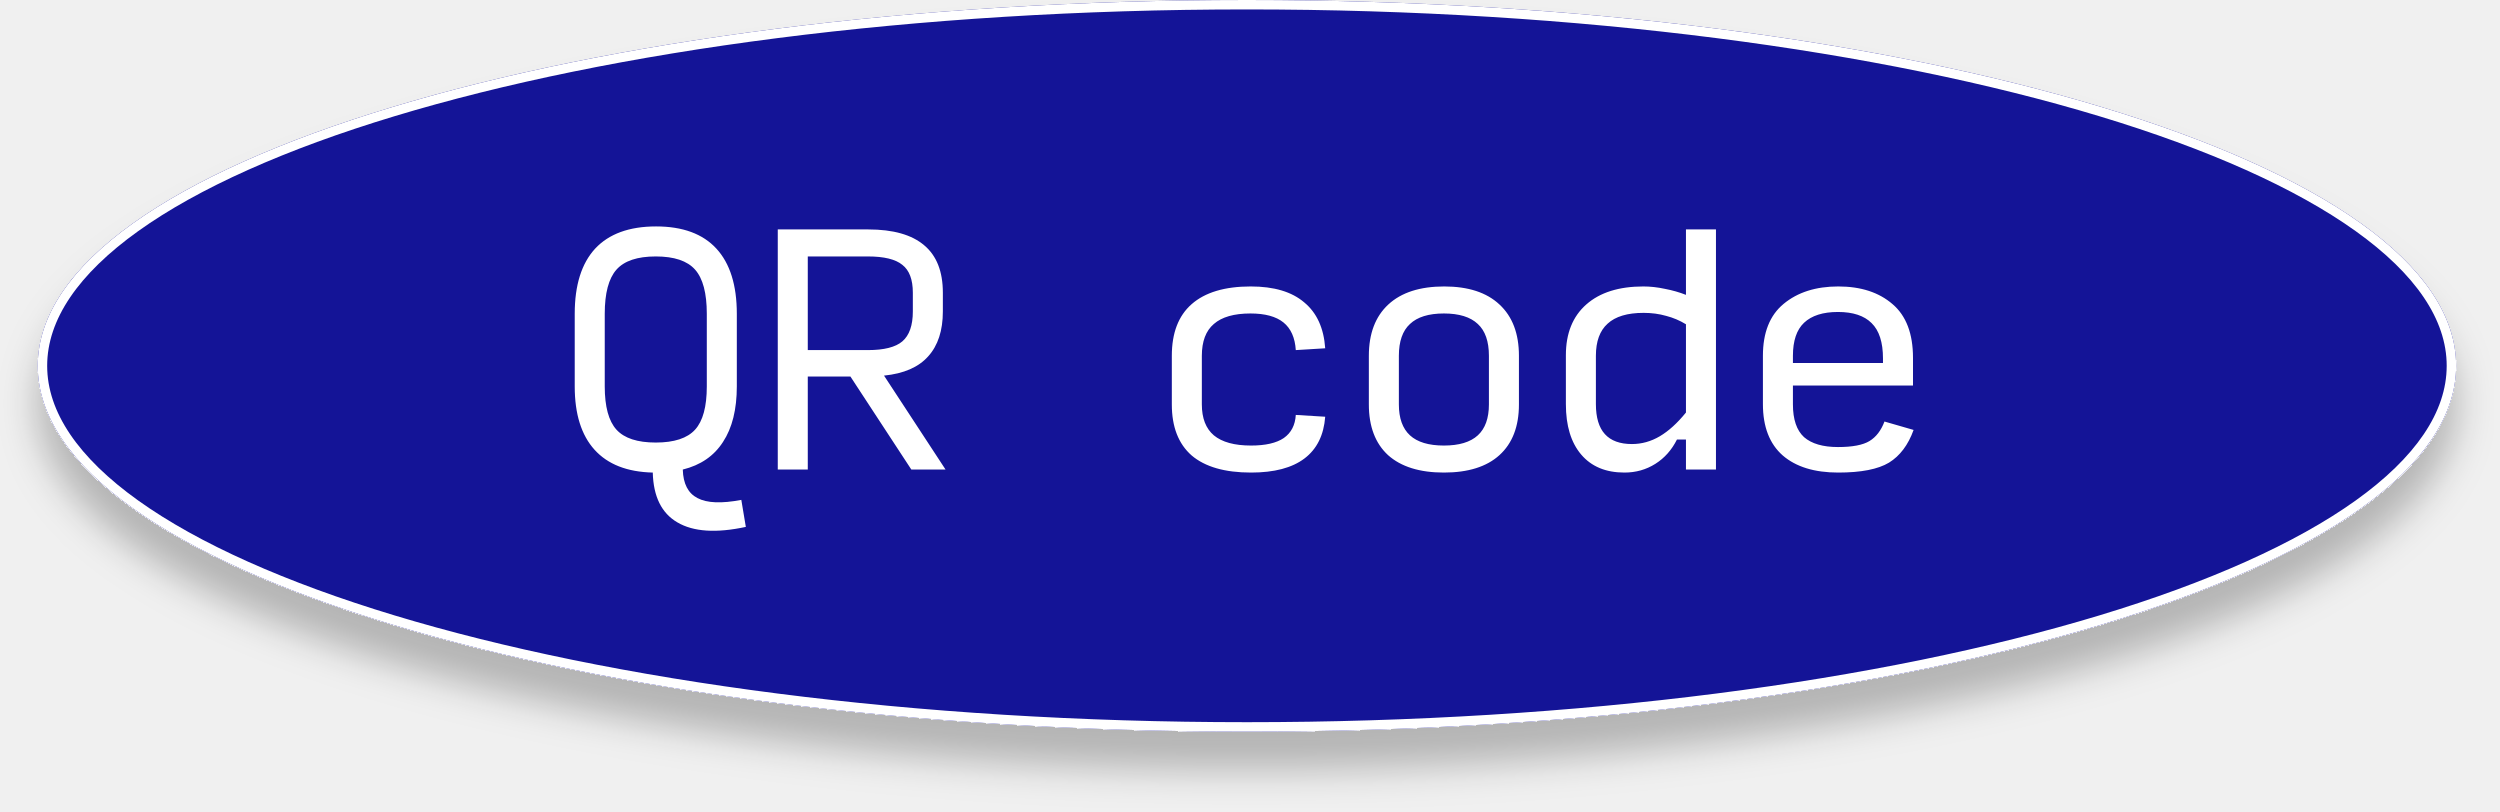
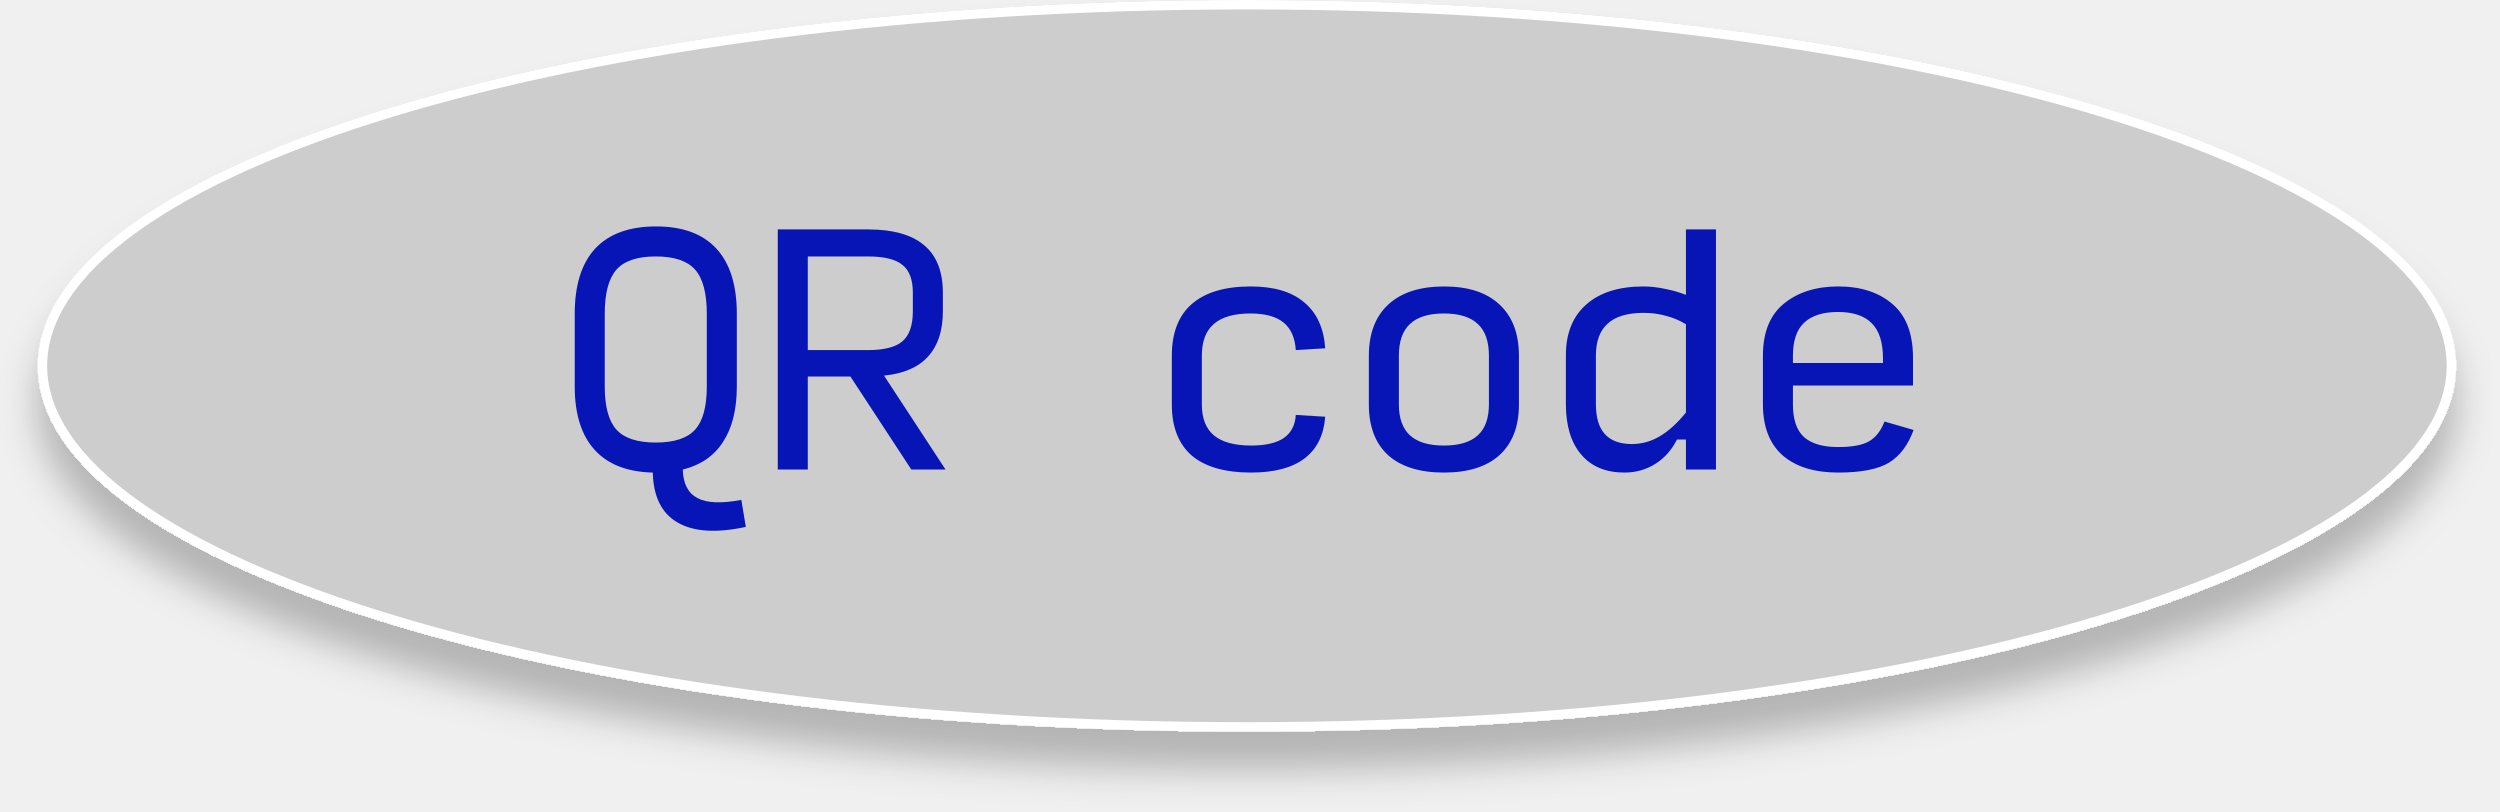
<svg xmlns="http://www.w3.org/2000/svg" width="265" height="86" viewBox="0 0 265 86" fill="none">
  <g filter="url(#filter0_d_1360_117)">
-     <ellipse cx="132.175" cy="38.776" rx="128.175" ry="38.776" fill="#141497" />
+     <ellipse cx="132.175" cy="38.776" rx="128.175" ry="38.776" fill="#CDCDCD" />
    <path d="M132.175 0.5C167.534 0.5 199.527 4.837 222.663 11.836C234.234 15.336 243.563 19.494 249.986 24.089C256.422 28.692 259.85 33.663 259.85 38.776C259.849 43.889 256.422 48.86 249.986 53.463C243.563 58.057 234.234 62.215 222.663 65.716C199.527 72.715 167.534 77.052 132.175 77.052C96.815 77.052 64.823 72.715 41.687 65.716C30.115 62.215 20.787 58.057 14.363 53.463C7.927 48.86 4.5 43.889 4.5 38.776C4.5 33.663 7.927 28.692 14.363 24.089C20.787 19.494 30.115 15.336 41.687 11.836C64.823 4.837 96.815 0.5 132.175 0.5Z" stroke="white" />
  </g>
-   <path d="M79.058 55.851C75.918 56.529 73.5 56.37 71.803 55.373C70.127 54.398 69.258 52.637 69.194 50.092C66.479 50.028 64.421 49.222 63.021 47.673C61.621 46.125 60.921 43.887 60.921 40.96V33.26C60.921 30.227 61.642 27.925 63.085 26.355C64.549 24.786 66.701 24.001 69.544 24.001C72.365 24.001 74.497 24.786 75.939 26.355C77.382 27.925 78.103 30.227 78.103 33.26V40.96C78.103 43.399 77.615 45.361 76.639 46.846C75.685 48.331 74.264 49.307 72.376 49.773C72.418 51.279 72.938 52.287 73.935 52.796C74.932 53.327 76.48 53.39 78.58 52.987L79.058 55.851ZM69.512 46.91C71.464 46.91 72.853 46.454 73.68 45.542C74.508 44.63 74.921 43.102 74.921 40.96V33.26C74.921 31.075 74.508 29.516 73.68 28.582C72.853 27.649 71.464 27.183 69.512 27.183C67.561 27.183 66.171 27.649 65.344 28.582C64.517 29.516 64.103 31.075 64.103 33.26V40.96C64.103 43.102 64.517 44.63 65.344 45.542C66.171 46.454 67.561 46.91 69.512 46.91ZM85.625 37.11H91.988C93.706 37.11 94.926 36.802 95.647 36.187C96.39 35.551 96.761 34.49 96.761 33.005V31.032C96.761 29.633 96.39 28.646 95.647 28.073C94.926 27.48 93.706 27.183 91.988 27.183H85.625V37.11ZM85.625 49.773H82.443V24.319H92.02C94.671 24.319 96.655 24.881 97.97 26.005C99.285 27.108 99.943 28.784 99.943 31.032V33.005C99.943 35.042 99.423 36.633 98.384 37.778C97.365 38.923 95.806 39.602 93.706 39.814L100.229 49.773H96.602L90.143 39.91H85.625V49.773ZM132.613 50.092C129.834 50.092 127.734 49.487 126.313 48.278C124.913 47.048 124.213 45.245 124.213 42.869V37.714C124.213 35.296 124.913 33.472 126.313 32.242C127.734 30.99 129.824 30.364 132.581 30.364C135.042 30.364 136.93 30.927 138.245 32.051C139.581 33.154 140.324 34.776 140.472 36.919L137.354 37.11C137.269 35.795 136.834 34.819 136.049 34.182C135.265 33.546 134.098 33.228 132.549 33.228C130.81 33.228 129.516 33.599 128.668 34.342C127.819 35.063 127.395 36.187 127.395 37.714V42.869C127.395 44.333 127.819 45.425 128.668 46.146C129.537 46.867 130.852 47.228 132.613 47.228C134.14 47.228 135.296 46.963 136.081 46.432C136.866 45.881 137.29 45.064 137.354 43.983L140.472 44.173C140.324 46.125 139.592 47.599 138.277 48.596C136.962 49.593 135.074 50.092 132.613 50.092ZM153.053 50.092C150.486 50.092 148.513 49.477 147.135 48.246C145.777 46.995 145.098 45.202 145.098 42.869V37.714C145.098 35.36 145.788 33.546 147.166 32.273C148.545 31.001 150.518 30.364 153.085 30.364C155.63 30.364 157.582 31.001 158.939 32.273C160.318 33.546 161.007 35.36 161.007 37.714V42.869C161.007 45.202 160.318 46.995 158.939 48.246C157.582 49.477 155.619 50.092 153.053 50.092ZM153.053 47.228C154.665 47.228 155.863 46.867 156.648 46.146C157.433 45.425 157.825 44.333 157.825 42.869V37.714C157.825 36.187 157.433 35.063 156.648 34.342C155.863 33.599 154.665 33.228 153.053 33.228C151.441 33.228 150.242 33.599 149.457 34.342C148.672 35.063 148.28 36.187 148.28 37.714V42.869C148.28 44.333 148.672 45.425 149.457 46.146C150.242 46.867 151.441 47.228 153.053 47.228ZM172.983 47.069C174.023 47.069 175.009 46.793 175.942 46.242C176.876 45.69 177.799 44.852 178.711 43.728V34.373C178.053 33.97 177.353 33.673 176.611 33.483C175.868 33.27 175.073 33.164 174.224 33.164C172.506 33.164 171.233 33.546 170.406 34.31C169.579 35.052 169.165 36.187 169.165 37.714V42.837C169.165 44.258 169.483 45.319 170.12 46.019C170.756 46.719 171.711 47.069 172.983 47.069ZM177.756 46.592C177.205 47.695 176.441 48.554 175.465 49.169C174.489 49.784 173.397 50.092 172.188 50.092C170.215 50.092 168.688 49.455 167.606 48.182C166.524 46.91 165.983 45.128 165.983 42.837V37.651C165.983 35.339 166.705 33.546 168.147 32.273C169.589 31.001 171.605 30.364 174.192 30.364C174.935 30.364 175.699 30.449 176.483 30.619C177.268 30.767 178.011 30.98 178.711 31.255V24.319H181.892V49.773H178.711V46.592H177.756ZM202.841 45.573C202.269 47.164 201.399 48.32 200.232 49.042C199.065 49.742 197.273 50.092 194.855 50.092C192.331 50.092 190.369 49.487 188.969 48.278C187.569 47.048 186.869 45.234 186.869 42.837V37.714C186.869 35.254 187.6 33.419 189.064 32.21C190.549 30.98 192.479 30.364 194.855 30.364C197.252 30.364 199.172 30.99 200.614 32.242C202.056 33.472 202.778 35.37 202.778 37.937V40.864H190.05V42.869C190.05 44.46 190.443 45.616 191.228 46.337C192.034 47.037 193.232 47.387 194.823 47.387C196.35 47.387 197.464 47.175 198.164 46.751C198.864 46.327 199.394 45.637 199.755 44.682L202.841 45.573ZM190.05 37.714V38.478H199.596V38.001C199.596 36.282 199.193 35.031 198.387 34.246C197.602 33.461 196.414 33.069 194.823 33.069C193.232 33.069 192.034 33.451 191.228 34.214C190.443 34.957 190.05 36.123 190.05 37.714Z" fill="white" />
+   <path d="M79.058 55.851C75.918 56.529 73.5 56.37 71.803 55.373C70.127 54.398 69.258 52.637 69.194 50.092C66.479 50.028 64.421 49.222 63.021 47.673C61.621 46.125 60.921 43.887 60.921 40.96V33.26C60.921 30.227 61.642 27.925 63.085 26.355C64.549 24.786 66.701 24.001 69.544 24.001C72.365 24.001 74.497 24.786 75.939 26.355C77.382 27.925 78.103 30.227 78.103 33.26V40.96C78.103 43.399 77.615 45.361 76.639 46.846C75.685 48.331 74.264 49.307 72.376 49.773C72.418 51.279 72.938 52.287 73.935 52.796C74.932 53.327 76.48 53.39 78.58 52.987L79.058 55.851ZM69.512 46.91C71.464 46.91 72.853 46.454 73.68 45.542C74.508 44.63 74.921 43.102 74.921 40.96V33.26C74.921 31.075 74.508 29.516 73.68 28.582C72.853 27.649 71.464 27.183 69.512 27.183C67.561 27.183 66.171 27.649 65.344 28.582C64.517 29.516 64.103 31.075 64.103 33.26V40.96C64.103 43.102 64.517 44.63 65.344 45.542C66.171 46.454 67.561 46.91 69.512 46.91ZM85.625 37.11H91.988C93.706 37.11 94.926 36.802 95.647 36.187C96.39 35.551 96.761 34.49 96.761 33.005V31.032C96.761 29.633 96.39 28.646 95.647 28.073C94.926 27.48 93.706 27.183 91.988 27.183H85.625V37.11ZM85.625 49.773H82.443V24.319H92.02C94.671 24.319 96.655 24.881 97.97 26.005C99.285 27.108 99.943 28.784 99.943 31.032V33.005C99.943 35.042 99.423 36.633 98.384 37.778C97.365 38.923 95.806 39.602 93.706 39.814L100.229 49.773H96.602L90.143 39.91H85.625V49.773ZM132.613 50.092C129.834 50.092 127.734 49.487 126.313 48.278C124.913 47.048 124.213 45.245 124.213 42.869V37.714C124.213 35.296 124.913 33.472 126.313 32.242C127.734 30.99 129.824 30.364 132.581 30.364C135.042 30.364 136.93 30.927 138.245 32.051C139.581 33.154 140.324 34.776 140.472 36.919L137.354 37.11C137.269 35.795 136.834 34.819 136.049 34.182C135.265 33.546 134.098 33.228 132.549 33.228C130.81 33.228 129.516 33.599 128.668 34.342C127.819 35.063 127.395 36.187 127.395 37.714V42.869C127.395 44.333 127.819 45.425 128.668 46.146C129.537 46.867 130.852 47.228 132.613 47.228C134.14 47.228 135.296 46.963 136.081 46.432C136.866 45.881 137.29 45.064 137.354 43.983L140.472 44.173C140.324 46.125 139.592 47.599 138.277 48.596C136.962 49.593 135.074 50.092 132.613 50.092ZM153.053 50.092C150.486 50.092 148.513 49.477 147.135 48.246C145.777 46.995 145.098 45.202 145.098 42.869V37.714C145.098 35.36 145.788 33.546 147.166 32.273C148.545 31.001 150.518 30.364 153.085 30.364C155.63 30.364 157.582 31.001 158.939 32.273C160.318 33.546 161.007 35.36 161.007 37.714V42.869C161.007 45.202 160.318 46.995 158.939 48.246C157.582 49.477 155.619 50.092 153.053 50.092ZM153.053 47.228C154.665 47.228 155.863 46.867 156.648 46.146C157.433 45.425 157.825 44.333 157.825 42.869V37.714C157.825 36.187 157.433 35.063 156.648 34.342C155.863 33.599 154.665 33.228 153.053 33.228C151.441 33.228 150.242 33.599 149.457 34.342C148.672 35.063 148.28 36.187 148.28 37.714V42.869C148.28 44.333 148.672 45.425 149.457 46.146C150.242 46.867 151.441 47.228 153.053 47.228ZM172.983 47.069C174.023 47.069 175.009 46.793 175.942 46.242C176.876 45.69 177.799 44.852 178.711 43.728V34.373C178.053 33.97 177.353 33.673 176.611 33.483C175.868 33.27 175.073 33.164 174.224 33.164C172.506 33.164 171.233 33.546 170.406 34.31C169.579 35.052 169.165 36.187 169.165 37.714V42.837C169.165 44.258 169.483 45.319 170.12 46.019C170.756 46.719 171.711 47.069 172.983 47.069ZM177.756 46.592C177.205 47.695 176.441 48.554 175.465 49.169C174.489 49.784 173.397 50.092 172.188 50.092C170.215 50.092 168.688 49.455 167.606 48.182C166.524 46.91 165.983 45.128 165.983 42.837V37.651C165.983 35.339 166.705 33.546 168.147 32.273C169.589 31.001 171.605 30.364 174.192 30.364C174.935 30.364 175.699 30.449 176.483 30.619C177.268 30.767 178.011 30.98 178.711 31.255V24.319H181.892V49.773H178.711V46.592H177.756ZM202.841 45.573C202.269 47.164 201.399 48.32 200.232 49.042C199.065 49.742 197.273 50.092 194.855 50.092C192.331 50.092 190.369 49.487 188.969 48.278C187.569 47.048 186.869 45.234 186.869 42.837V37.714C186.869 35.254 187.6 33.419 189.064 32.21C190.549 30.98 192.479 30.364 194.855 30.364C197.252 30.364 199.172 30.99 200.614 32.242C202.056 33.472 202.778 35.37 202.778 37.937V40.864H190.05V42.869C190.05 44.46 190.443 45.616 191.228 46.337C192.034 47.037 193.232 47.387 194.823 47.387C196.35 47.387 197.464 47.175 198.164 46.751C198.864 46.327 199.394 45.637 199.755 44.682L202.841 45.573ZM190.05 37.714V38.478H199.596V38.001C199.596 36.282 199.193 35.031 198.387 34.246C197.602 33.461 196.414 33.069 194.823 33.069C193.232 33.069 192.034 33.451 191.228 34.214C190.443 34.957 190.05 36.123 190.05 37.714Z" fill="#0715B7" />
  <defs>
    <filter id="filter0_d_1360_117" x="0" y="0" width="264.35" height="85.555" filterUnits="userSpaceOnUse" color-interpolation-filters="sRGB">
      <feFlood flood-opacity="0" result="BackgroundImageFix" />
      <feColorMatrix in="SourceAlpha" type="matrix" values="0 0 0 0 0 0 0 0 0 0 0 0 0 0 0 0 0 0 127 0" result="hardAlpha" />
      <feOffset dy="4" />
      <feGaussianBlur stdDeviation="2" />
      <feComposite in2="hardAlpha" operator="out" />
      <feColorMatrix type="matrix" values="0 0 0 0 0 0 0 0 0 0 0 0 0 0 0 0 0 0 0.25 0" />
      <feBlend mode="normal" in2="BackgroundImageFix" result="effect1_dropShadow_1360_117" />
      <feBlend mode="normal" in="SourceGraphic" in2="effect1_dropShadow_1360_117" result="shape" />
    </filter>
  </defs>
</svg>
